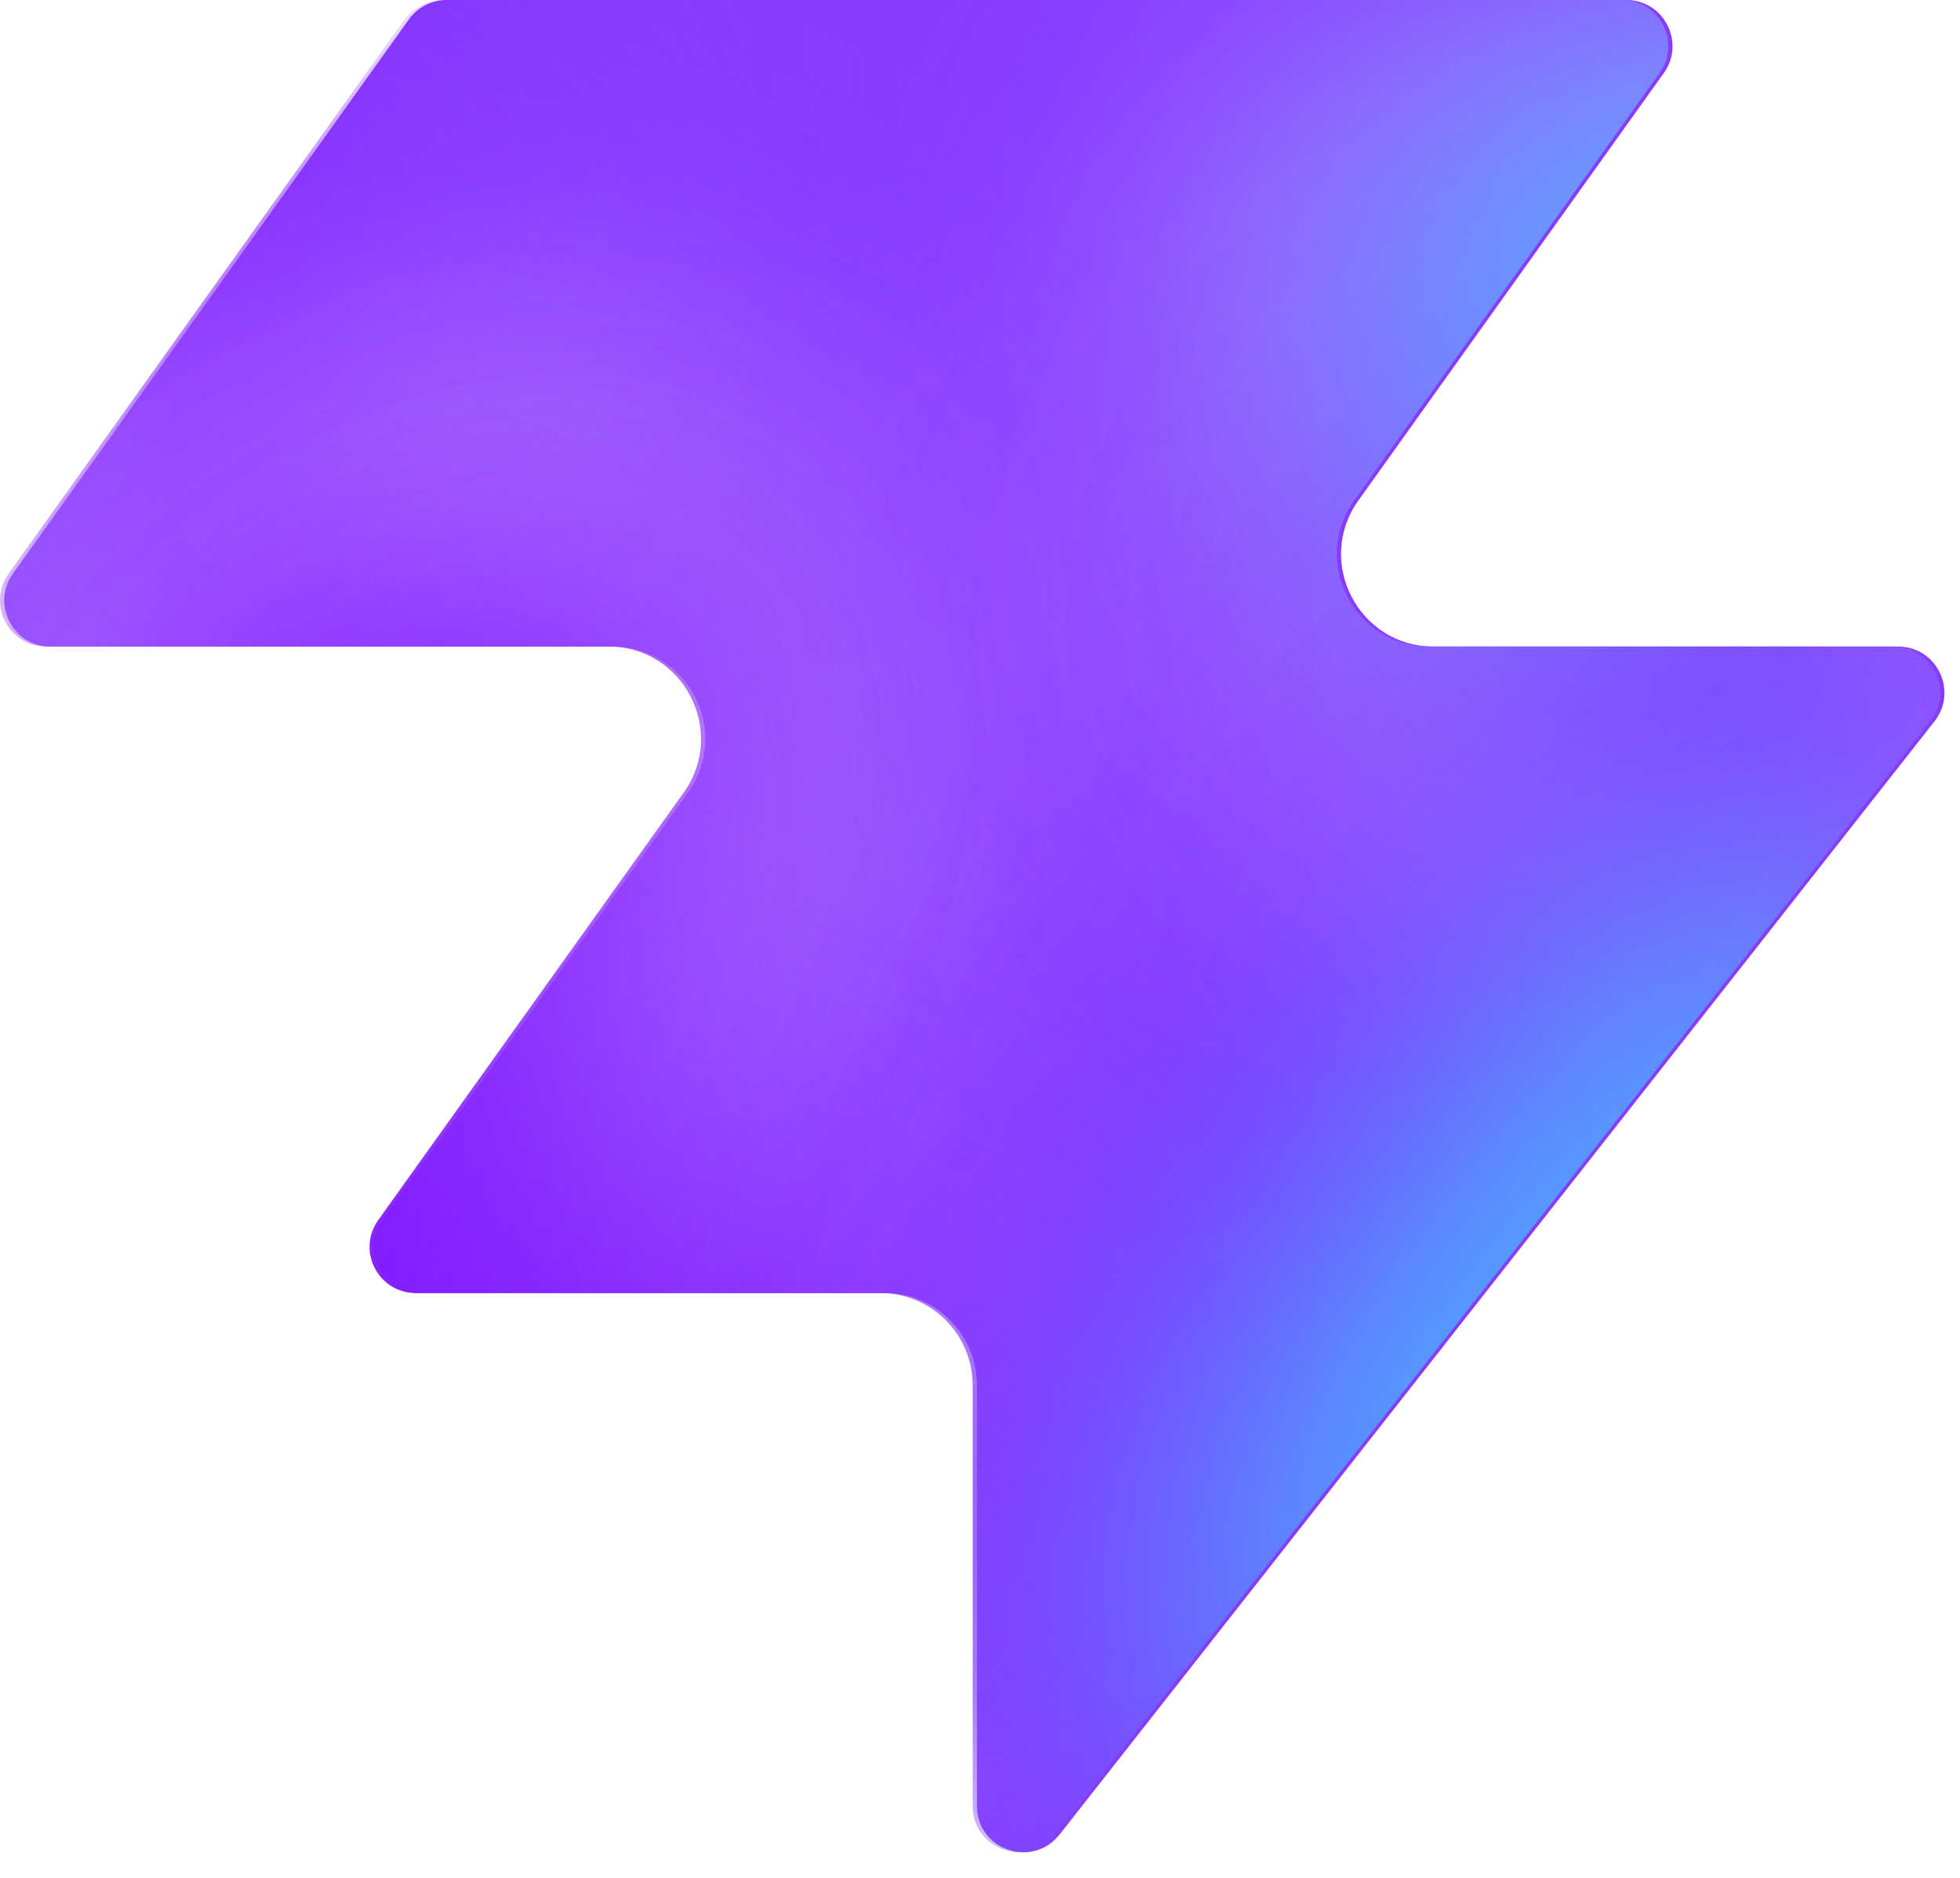
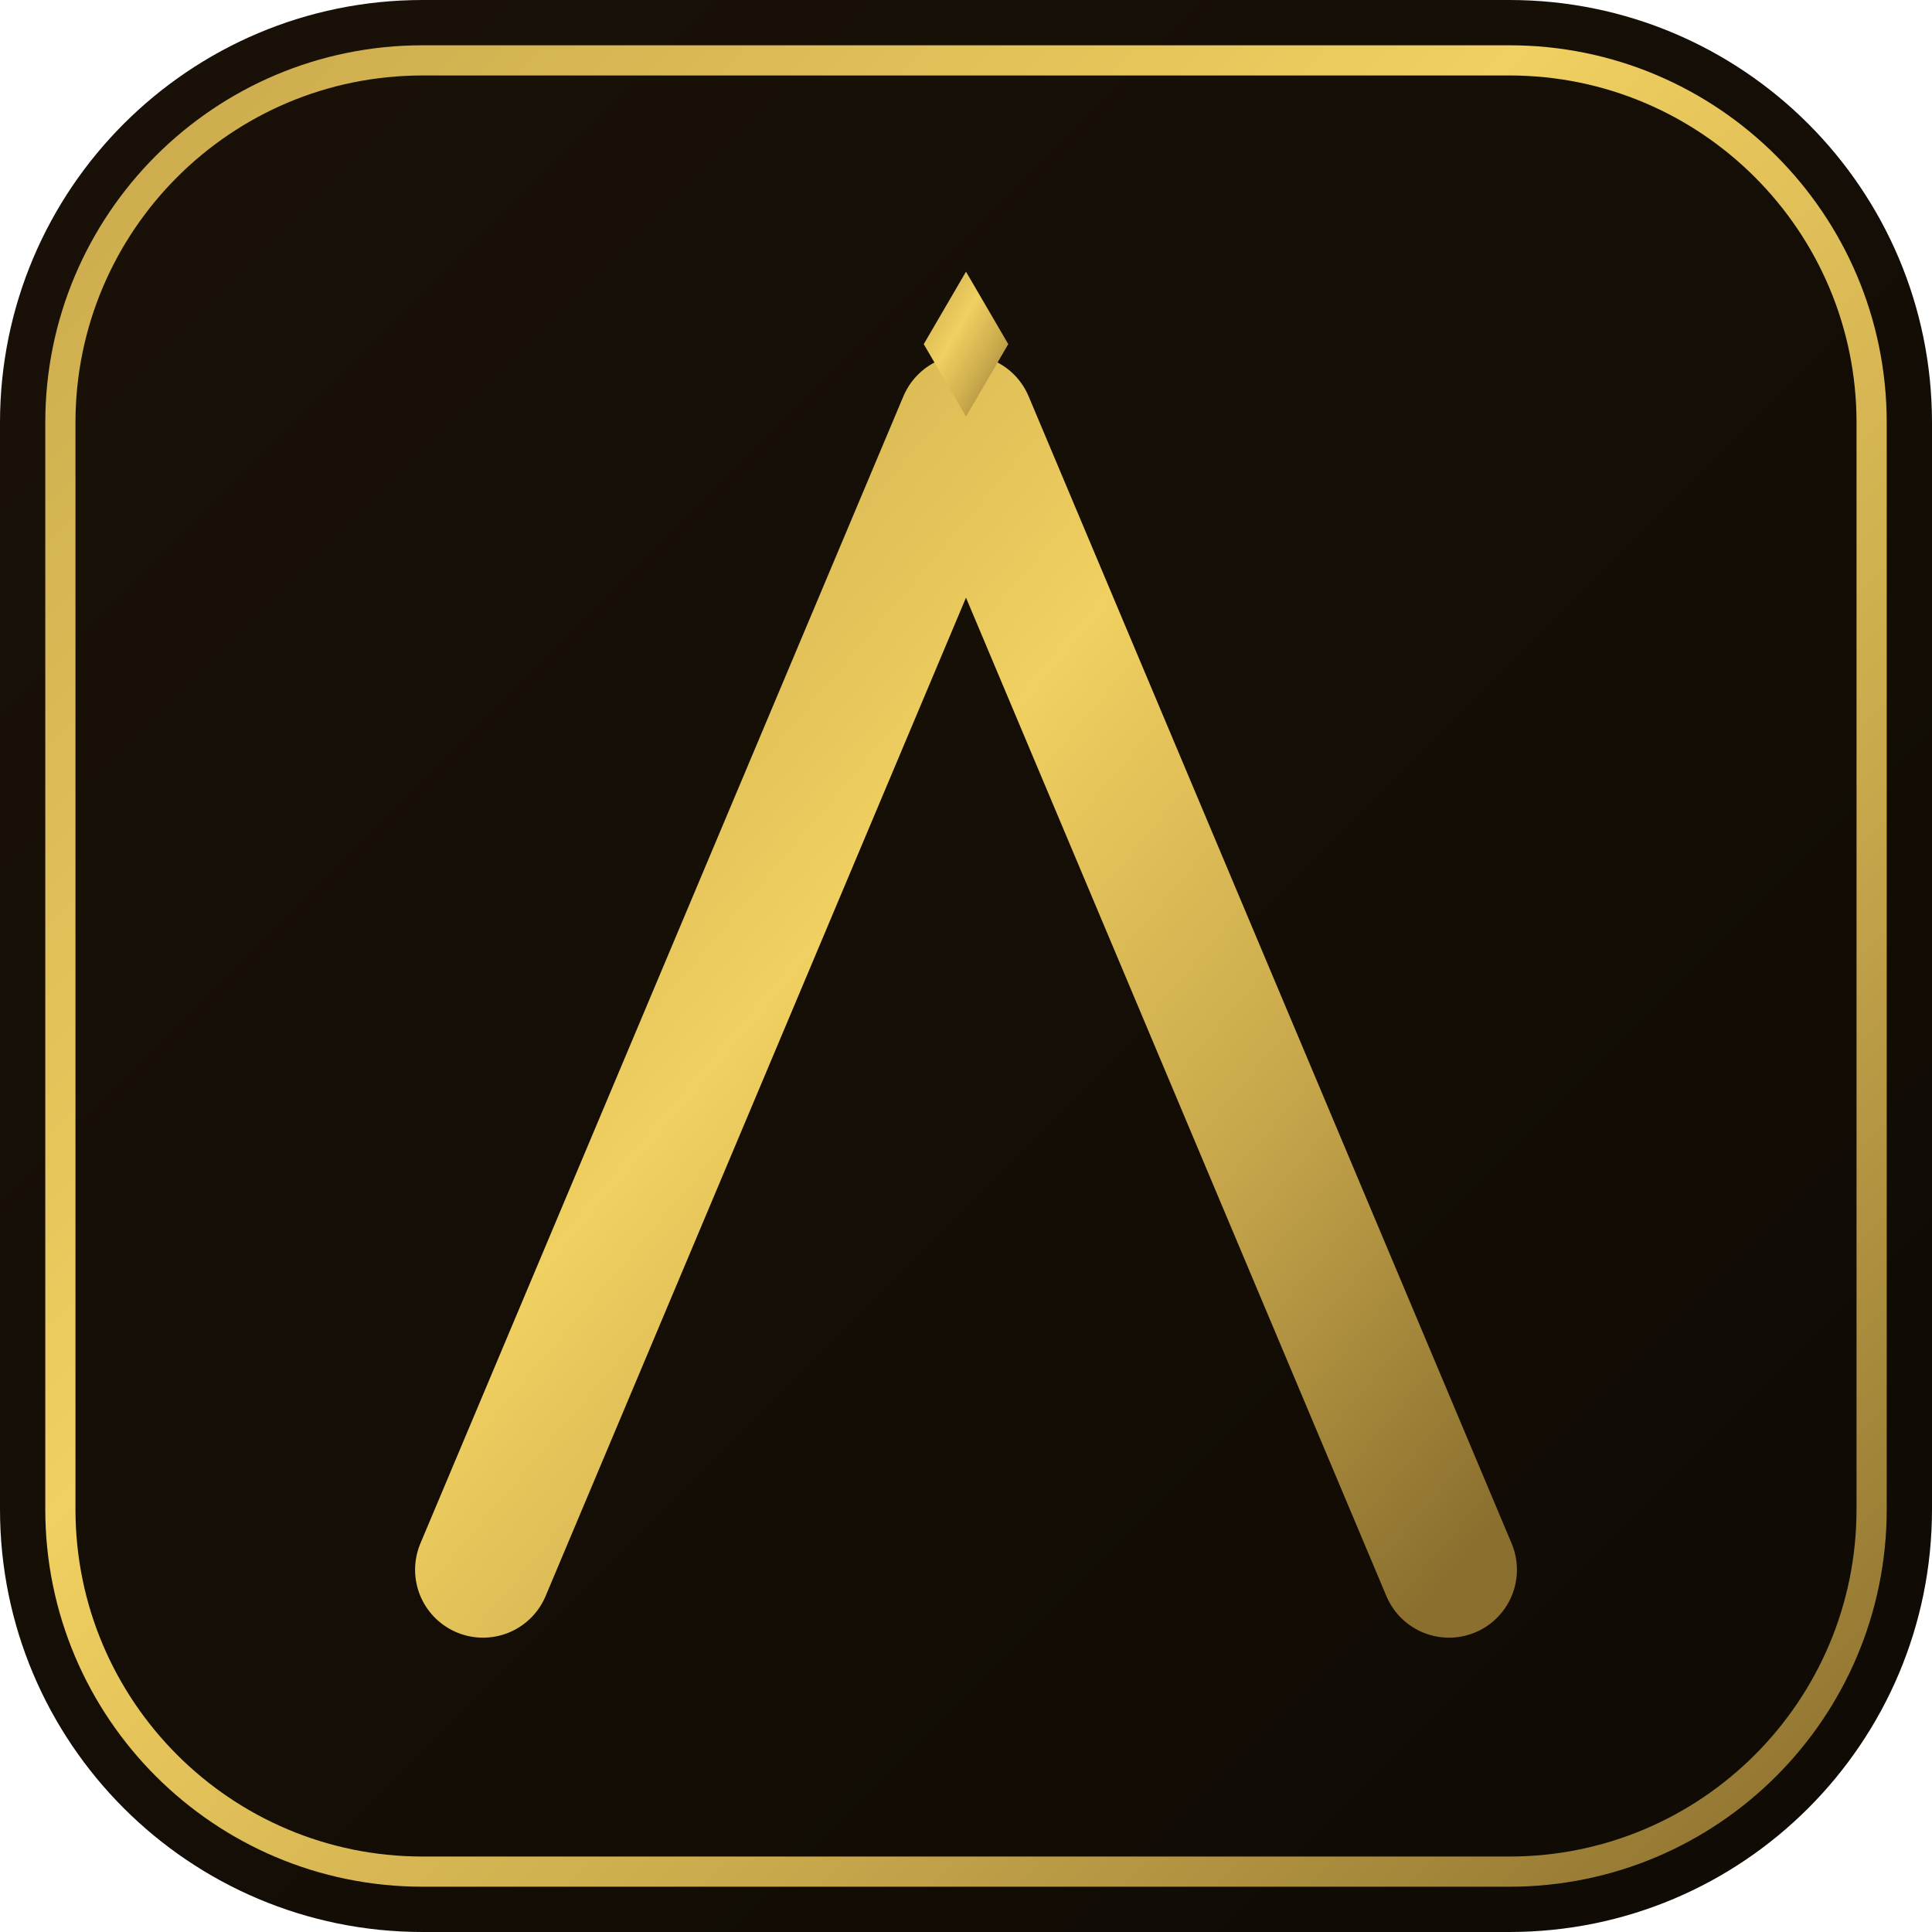
- <svg xmlns="http://www.w3.org/2000/svg" width="48" height="46" fill="none" viewBox="0 0 48 46">
-   <path fill="#863bff" d="M25.946 44.938c-.664.845-2.021.375-2.021-.698V33.937a2.26 2.26 0 0 0-2.262-2.262H10.287c-.92 0-1.456-1.04-.92-1.788l7.48-10.471c1.07-1.497 0-3.578-1.842-3.578H1.237c-.92 0-1.456-1.04-.92-1.788L10.013.474c.214-.297.556-.474.92-.474h28.894c.92 0 1.456 1.04.92 1.788l-7.48 10.471c-1.07 1.498 0 3.579 1.842 3.579h11.377c.943 0 1.473 1.088.89 1.83L25.947 44.94z" style="fill:#863bff;fill:color(display-p3 .525 .23 1);fill-opacity:1" />
-   <mask id="a" width="48" height="46" x="0" y="0" maskUnits="userSpaceOnUse" style="mask-type:alpha">
-     <path fill="#000" d="M25.842 44.938c-.664.844-2.021.375-2.021-.698V33.937a2.26 2.26 0 0 0-2.262-2.262H10.183c-.92 0-1.456-1.04-.92-1.788l7.48-10.471c1.07-1.498 0-3.579-1.842-3.579H1.133c-.92 0-1.456-1.04-.92-1.787L9.91.473c.214-.297.556-.474.92-.474h28.894c.92 0 1.456 1.04.92 1.788l-7.48 10.471c-1.07 1.498 0 3.578 1.842 3.578h11.377c.943 0 1.473 1.088.89 1.832L25.843 44.94z" style="fill:#000;fill-opacity:1" />
-   </mask>
-   <g mask="url(#a)">
-     <g filter="url(#b)">
-       <ellipse cx="5.508" cy="14.704" fill="#ede6ff" rx="5.508" ry="14.704" style="fill:#ede6ff;fill:color(display-p3 .927 .903 1);fill-opacity:1" transform="matrix(.00324 1 1 -.00324 -4.47 31.516)" />
-     </g>
-     <g filter="url(#c)">
-       <ellipse cx="10.399" cy="29.851" fill="#ede6ff" rx="10.399" ry="29.851" style="fill:#ede6ff;fill:color(display-p3 .927 .903 1);fill-opacity:1" transform="matrix(.00324 1 1 -.00324 -39.328 7.883)" />
-     </g>
-     <g filter="url(#d)">
-       <ellipse cx="5.508" cy="30.487" fill="#7e14ff" rx="5.508" ry="30.487" style="fill:#7e14ff;fill:color(display-p3 .492 .077 1);fill-opacity:1" transform="rotate(89.814 -25.913 -14.639)scale(1 -1)" />
-     </g>
-     <g filter="url(#e)">
-       <ellipse cx="5.508" cy="30.599" fill="#7e14ff" rx="5.508" ry="30.599" style="fill:#7e14ff;fill:color(display-p3 .492 .077 1);fill-opacity:1" transform="rotate(89.814 -32.644 -3.334)scale(1 -1)" />
-     </g>
-     <g filter="url(#f)">
-       <ellipse cx="5.508" cy="30.599" fill="#7e14ff" rx="5.508" ry="30.599" style="fill:#7e14ff;fill:color(display-p3 .492 .077 1);fill-opacity:1" transform="matrix(.00324 1 1 -.00324 -34.34 30.47)" />
-     </g>
-     <g filter="url(#g)">
-       <ellipse cx="14.072" cy="22.078" fill="#ede6ff" rx="14.072" ry="22.078" style="fill:#ede6ff;fill:color(display-p3 .927 .903 1);fill-opacity:1" transform="rotate(93.35 24.506 48.493)scale(-1 1)" />
-     </g>
-     <g filter="url(#h)">
-       <ellipse cx="3.47" cy="21.501" fill="#7e14ff" rx="3.47" ry="21.501" style="fill:#7e14ff;fill:color(display-p3 .492 .077 1);fill-opacity:1" transform="rotate(89.009 28.708 47.59)scale(-1 1)" />
-     </g>
-     <g filter="url(#i)">
-       <ellipse cx="3.47" cy="21.501" fill="#7e14ff" rx="3.47" ry="21.501" style="fill:#7e14ff;fill:color(display-p3 .492 .077 1);fill-opacity:1" transform="rotate(89.009 28.708 47.59)scale(-1 1)" />
-     </g>
-     <g filter="url(#j)">
-       <ellipse cx=".387" cy="8.972" fill="#7e14ff" rx="4.407" ry="29.108" style="fill:#7e14ff;fill:color(display-p3 .492 .077 1);fill-opacity:1" transform="rotate(39.51 .387 8.972)" />
-     </g>
-     <g filter="url(#k)">
-       <ellipse cx="47.523" cy="-6.092" fill="#7e14ff" rx="4.407" ry="29.108" style="fill:#7e14ff;fill:color(display-p3 .492 .077 1);fill-opacity:1" transform="rotate(37.892 47.523 -6.092)" />
-     </g>
-     <g filter="url(#l)">
-       <ellipse cx="41.412" cy="6.333" fill="#47bfff" rx="5.971" ry="9.665" style="fill:#47bfff;fill:color(display-p3 .28 .748 1);fill-opacity:1" transform="rotate(37.892 41.412 6.333)" />
-     </g>
-     <g filter="url(#m)">
-       <ellipse cx="-1.879" cy="38.332" fill="#7e14ff" rx="4.407" ry="29.108" style="fill:#7e14ff;fill:color(display-p3 .492 .077 1);fill-opacity:1" transform="rotate(37.892 -1.88 38.332)" />
-     </g>
-     <g filter="url(#n)">
-       <ellipse cx="-1.879" cy="38.332" fill="#7e14ff" rx="4.407" ry="29.108" style="fill:#7e14ff;fill:color(display-p3 .492 .077 1);fill-opacity:1" transform="rotate(37.892 -1.88 38.332)" />
-     </g>
-     <g filter="url(#o)">
-       <ellipse cx="35.651" cy="29.907" fill="#7e14ff" rx="4.407" ry="29.108" style="fill:#7e14ff;fill:color(display-p3 .492 .077 1);fill-opacity:1" transform="rotate(37.892 35.651 29.907)" />
-     </g>
-     <g filter="url(#p)">
-       <ellipse cx="38.418" cy="32.4" fill="#47bfff" rx="5.971" ry="15.297" style="fill:#47bfff;fill:color(display-p3 .28 .748 1);fill-opacity:1" transform="rotate(37.892 38.418 32.4)" />
-     </g>
-   </g>
+ <svg xmlns="http://www.w3.org/2000/svg" width="64" height="64" viewBox="0 0 64 64" fill="none">
  <defs>
-     <filter id="b" width="60.045" height="41.654" x="-19.77" y="16.149" color-interpolation-filters="sRGB" filterUnits="userSpaceOnUse">
-       <feFlood flood-opacity="0" result="BackgroundImageFix" />
-       <feBlend in="SourceGraphic" in2="BackgroundImageFix" result="shape" />
-       <feGaussianBlur result="effect1_foregroundBlur_2002_17158" stdDeviation="7.659" />
-     </filter>
-     <filter id="c" width="90.34" height="51.437" x="-54.613" y="-7.533" color-interpolation-filters="sRGB" filterUnits="userSpaceOnUse">
-       <feFlood flood-opacity="0" result="BackgroundImageFix" />
-       <feBlend in="SourceGraphic" in2="BackgroundImageFix" result="shape" />
-       <feGaussianBlur result="effect1_foregroundBlur_2002_17158" stdDeviation="7.659" />
-     </filter>
-     <filter id="d" width="79.355" height="29.4" x="-49.64" y="2.03" color-interpolation-filters="sRGB" filterUnits="userSpaceOnUse">
-       <feFlood flood-opacity="0" result="BackgroundImageFix" />
-       <feBlend in="SourceGraphic" in2="BackgroundImageFix" result="shape" />
-       <feGaussianBlur result="effect1_foregroundBlur_2002_17158" stdDeviation="4.596" />
-     </filter>
-     <filter id="e" width="79.579" height="29.4" x="-45.045" y="20.029" color-interpolation-filters="sRGB" filterUnits="userSpaceOnUse">
-       <feFlood flood-opacity="0" result="BackgroundImageFix" />
-       <feBlend in="SourceGraphic" in2="BackgroundImageFix" result="shape" />
-       <feGaussianBlur result="effect1_foregroundBlur_2002_17158" stdDeviation="4.596" />
-     </filter>
-     <filter id="f" width="79.579" height="29.4" x="-43.513" y="21.178" color-interpolation-filters="sRGB" filterUnits="userSpaceOnUse">
-       <feFlood flood-opacity="0" result="BackgroundImageFix" />
-       <feBlend in="SourceGraphic" in2="BackgroundImageFix" result="shape" />
-       <feGaussianBlur result="effect1_foregroundBlur_2002_17158" stdDeviation="4.596" />
-     </filter>
-     <filter id="g" width="74.749" height="58.852" x="15.756" y="-17.901" color-interpolation-filters="sRGB" filterUnits="userSpaceOnUse">
-       <feFlood flood-opacity="0" result="BackgroundImageFix" />
-       <feBlend in="SourceGraphic" in2="BackgroundImageFix" result="shape" />
-       <feGaussianBlur result="effect1_foregroundBlur_2002_17158" stdDeviation="7.659" />
-     </filter>
-     <filter id="h" width="61.377" height="25.362" x="23.548" y="2.284" color-interpolation-filters="sRGB" filterUnits="userSpaceOnUse">
-       <feFlood flood-opacity="0" result="BackgroundImageFix" />
-       <feBlend in="SourceGraphic" in2="BackgroundImageFix" result="shape" />
-       <feGaussianBlur result="effect1_foregroundBlur_2002_17158" stdDeviation="4.596" />
-     </filter>
-     <filter id="i" width="61.377" height="25.362" x="23.548" y="2.284" color-interpolation-filters="sRGB" filterUnits="userSpaceOnUse">
-       <feFlood flood-opacity="0" result="BackgroundImageFix" />
-       <feBlend in="SourceGraphic" in2="BackgroundImageFix" result="shape" />
-       <feGaussianBlur result="effect1_foregroundBlur_2002_17158" stdDeviation="4.596" />
-     </filter>
-     <filter id="j" width="56.045" height="63.649" x="-27.636" y="-22.853" color-interpolation-filters="sRGB" filterUnits="userSpaceOnUse">
-       <feFlood flood-opacity="0" result="BackgroundImageFix" />
-       <feBlend in="SourceGraphic" in2="BackgroundImageFix" result="shape" />
-       <feGaussianBlur result="effect1_foregroundBlur_2002_17158" stdDeviation="4.596" />
-     </filter>
-     <filter id="k" width="54.814" height="64.646" x="20.116" y="-38.415" color-interpolation-filters="sRGB" filterUnits="userSpaceOnUse">
-       <feFlood flood-opacity="0" result="BackgroundImageFix" />
-       <feBlend in="SourceGraphic" in2="BackgroundImageFix" result="shape" />
-       <feGaussianBlur result="effect1_foregroundBlur_2002_17158" stdDeviation="4.596" />
-     </filter>
-     <filter id="l" width="33.541" height="35.313" x="24.641" y="-11.323" color-interpolation-filters="sRGB" filterUnits="userSpaceOnUse">
-       <feFlood flood-opacity="0" result="BackgroundImageFix" />
-       <feBlend in="SourceGraphic" in2="BackgroundImageFix" result="shape" />
-       <feGaussianBlur result="effect1_foregroundBlur_2002_17158" stdDeviation="4.596" />
-     </filter>
-     <filter id="m" width="54.814" height="64.646" x="-29.286" y="6.009" color-interpolation-filters="sRGB" filterUnits="userSpaceOnUse">
-       <feFlood flood-opacity="0" result="BackgroundImageFix" />
-       <feBlend in="SourceGraphic" in2="BackgroundImageFix" result="shape" />
-       <feGaussianBlur result="effect1_foregroundBlur_2002_17158" stdDeviation="4.596" />
-     </filter>
-     <filter id="n" width="54.814" height="64.646" x="-29.286" y="6.009" color-interpolation-filters="sRGB" filterUnits="userSpaceOnUse">
-       <feFlood flood-opacity="0" result="BackgroundImageFix" />
-       <feBlend in="SourceGraphic" in2="BackgroundImageFix" result="shape" />
-       <feGaussianBlur result="effect1_foregroundBlur_2002_17158" stdDeviation="4.596" />
-     </filter>
-     <filter id="o" width="54.814" height="64.646" x="8.244" y="-2.416" color-interpolation-filters="sRGB" filterUnits="userSpaceOnUse">
-       <feFlood flood-opacity="0" result="BackgroundImageFix" />
-       <feBlend in="SourceGraphic" in2="BackgroundImageFix" result="shape" />
-       <feGaussianBlur result="effect1_foregroundBlur_2002_17158" stdDeviation="4.596" />
-     </filter>
-     <filter id="p" width="39.409" height="43.623" x="18.713" y="10.588" color-interpolation-filters="sRGB" filterUnits="userSpaceOnUse">
-       <feFlood flood-opacity="0" result="BackgroundImageFix" />
-       <feBlend in="SourceGraphic" in2="BackgroundImageFix" result="shape" />
-       <feGaussianBlur result="effect1_foregroundBlur_2002_17158" stdDeviation="4.596" />
-     </filter>
+     <linearGradient id="bg" x1="0%" y1="0%" x2="100%" y2="100%">
+       <stop offset="0%" stop-color="#1a1208" />
+       <stop offset="100%" stop-color="#0f0a04" />
+     </linearGradient>
+     <linearGradient id="gold" x1="0%" y1="0%" x2="100%" y2="100%">
+       <stop offset="0%" stop-color="#c9a84c" />
+       <stop offset="40%" stop-color="#f0d060" />
+       <stop offset="70%" stop-color="#c9a84c" />
+       <stop offset="100%" stop-color="#8a6f2e" />
+     </linearGradient>
  </defs>
+   <rect width="64" height="64" rx="14" fill="url(#bg)" />
+   <rect x="2" y="2" width="60" height="60" rx="12" fill="none" stroke="url(#gold)" stroke-width="1" />
+   <path d="M16 52 L32 14 L48 52" stroke="url(#gold)" stroke-width="4.5" stroke-linecap="round" stroke-linejoin="round" fill="none" />
+   <line x1="22" y1="38" x2="42" y2="38" stroke="url(#gold)" stroke-width="3.5" stroke-linecap="round" />
+   <path d="M32 9 L33.4 11.4 L32 13.8 L30.6 11.4 Z" fill="url(#gold)" />
</svg>
